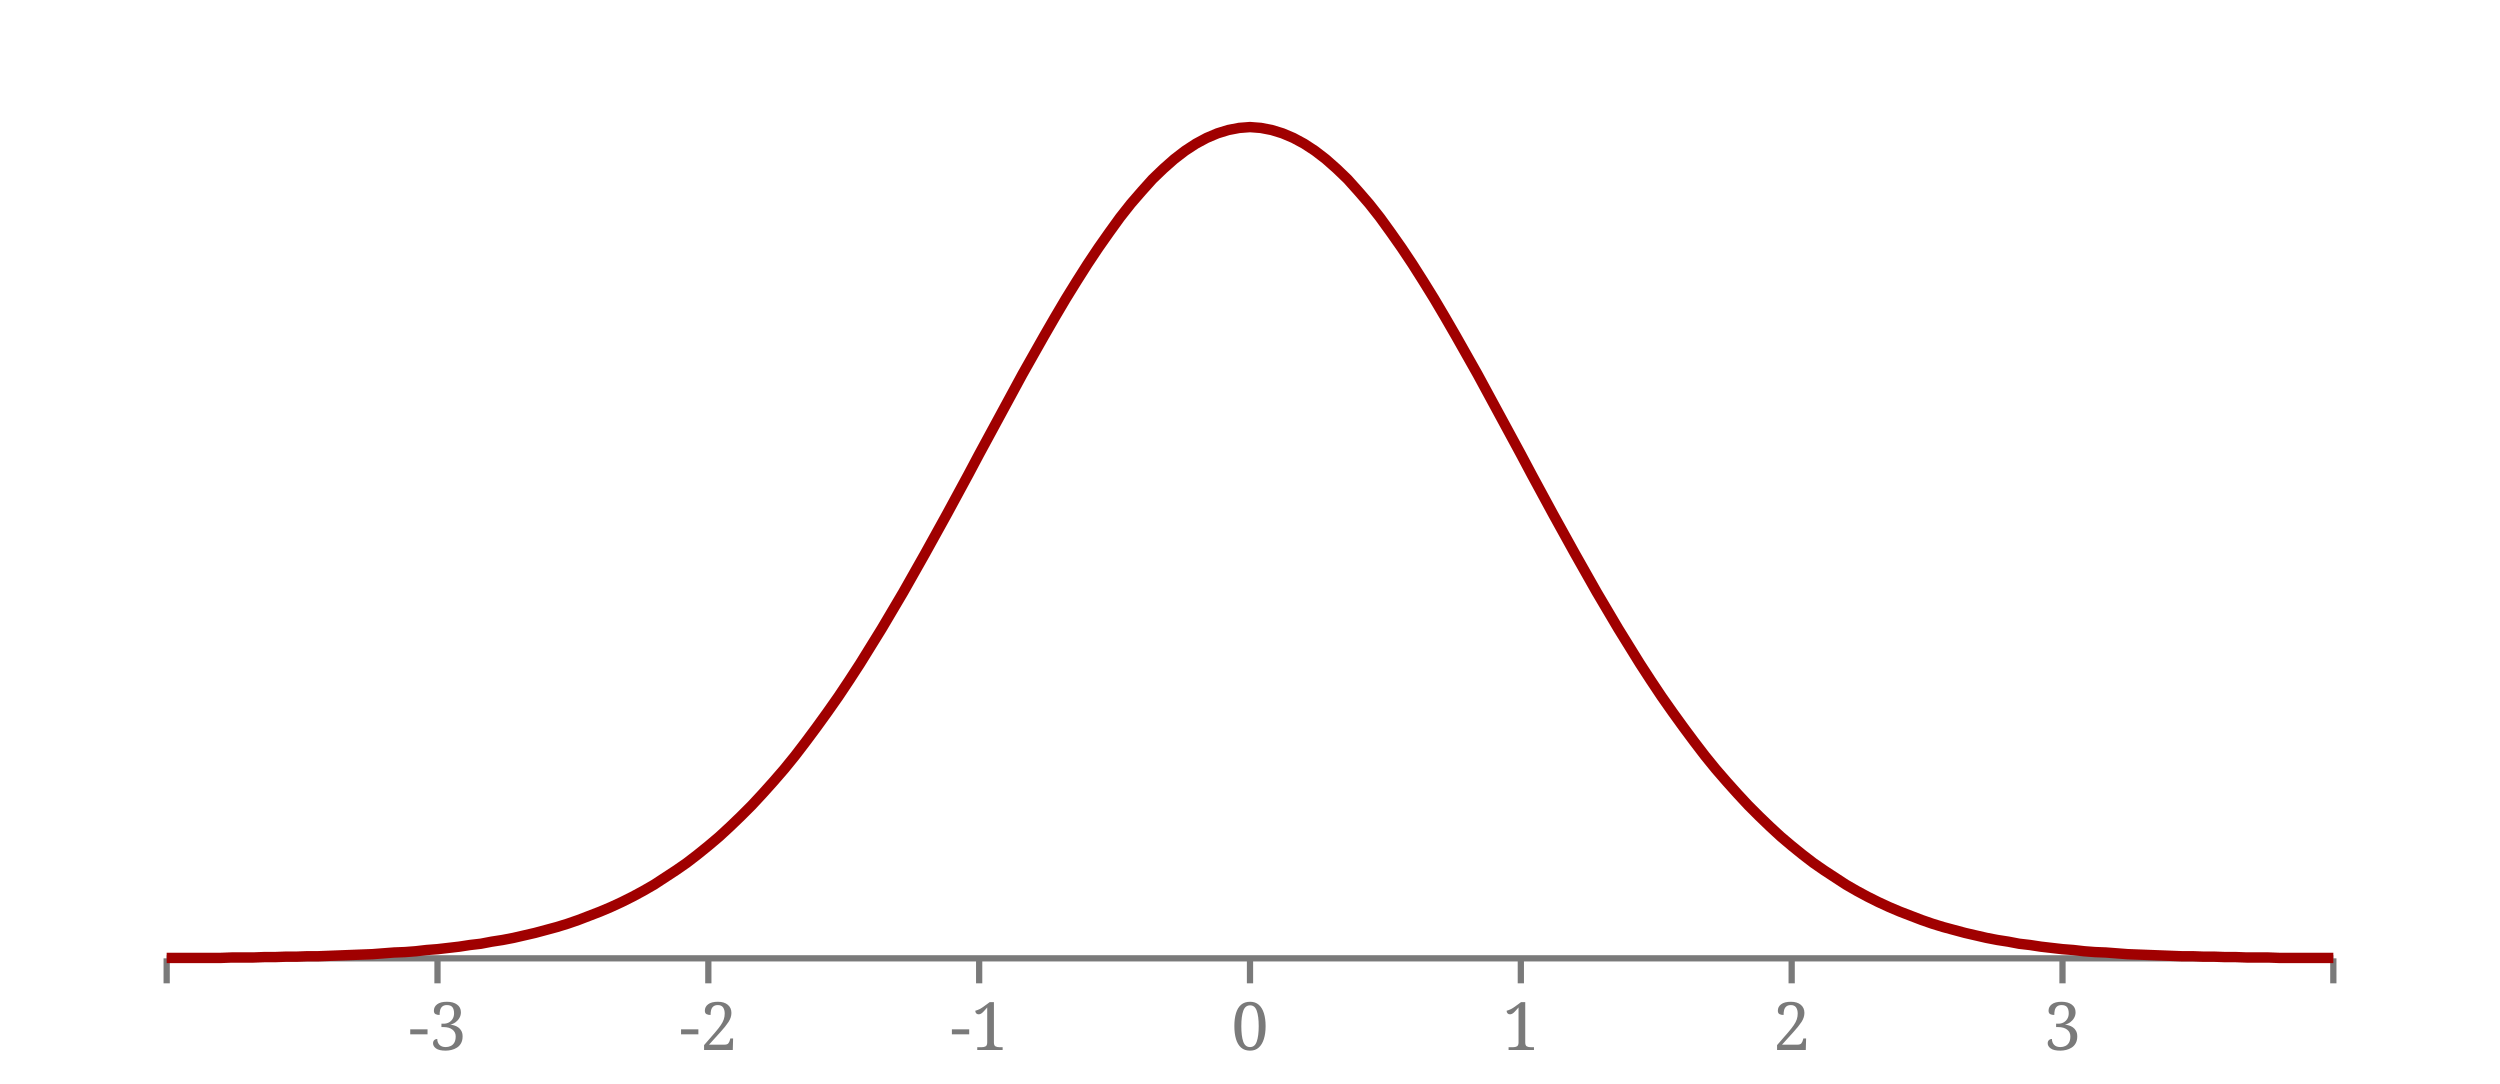
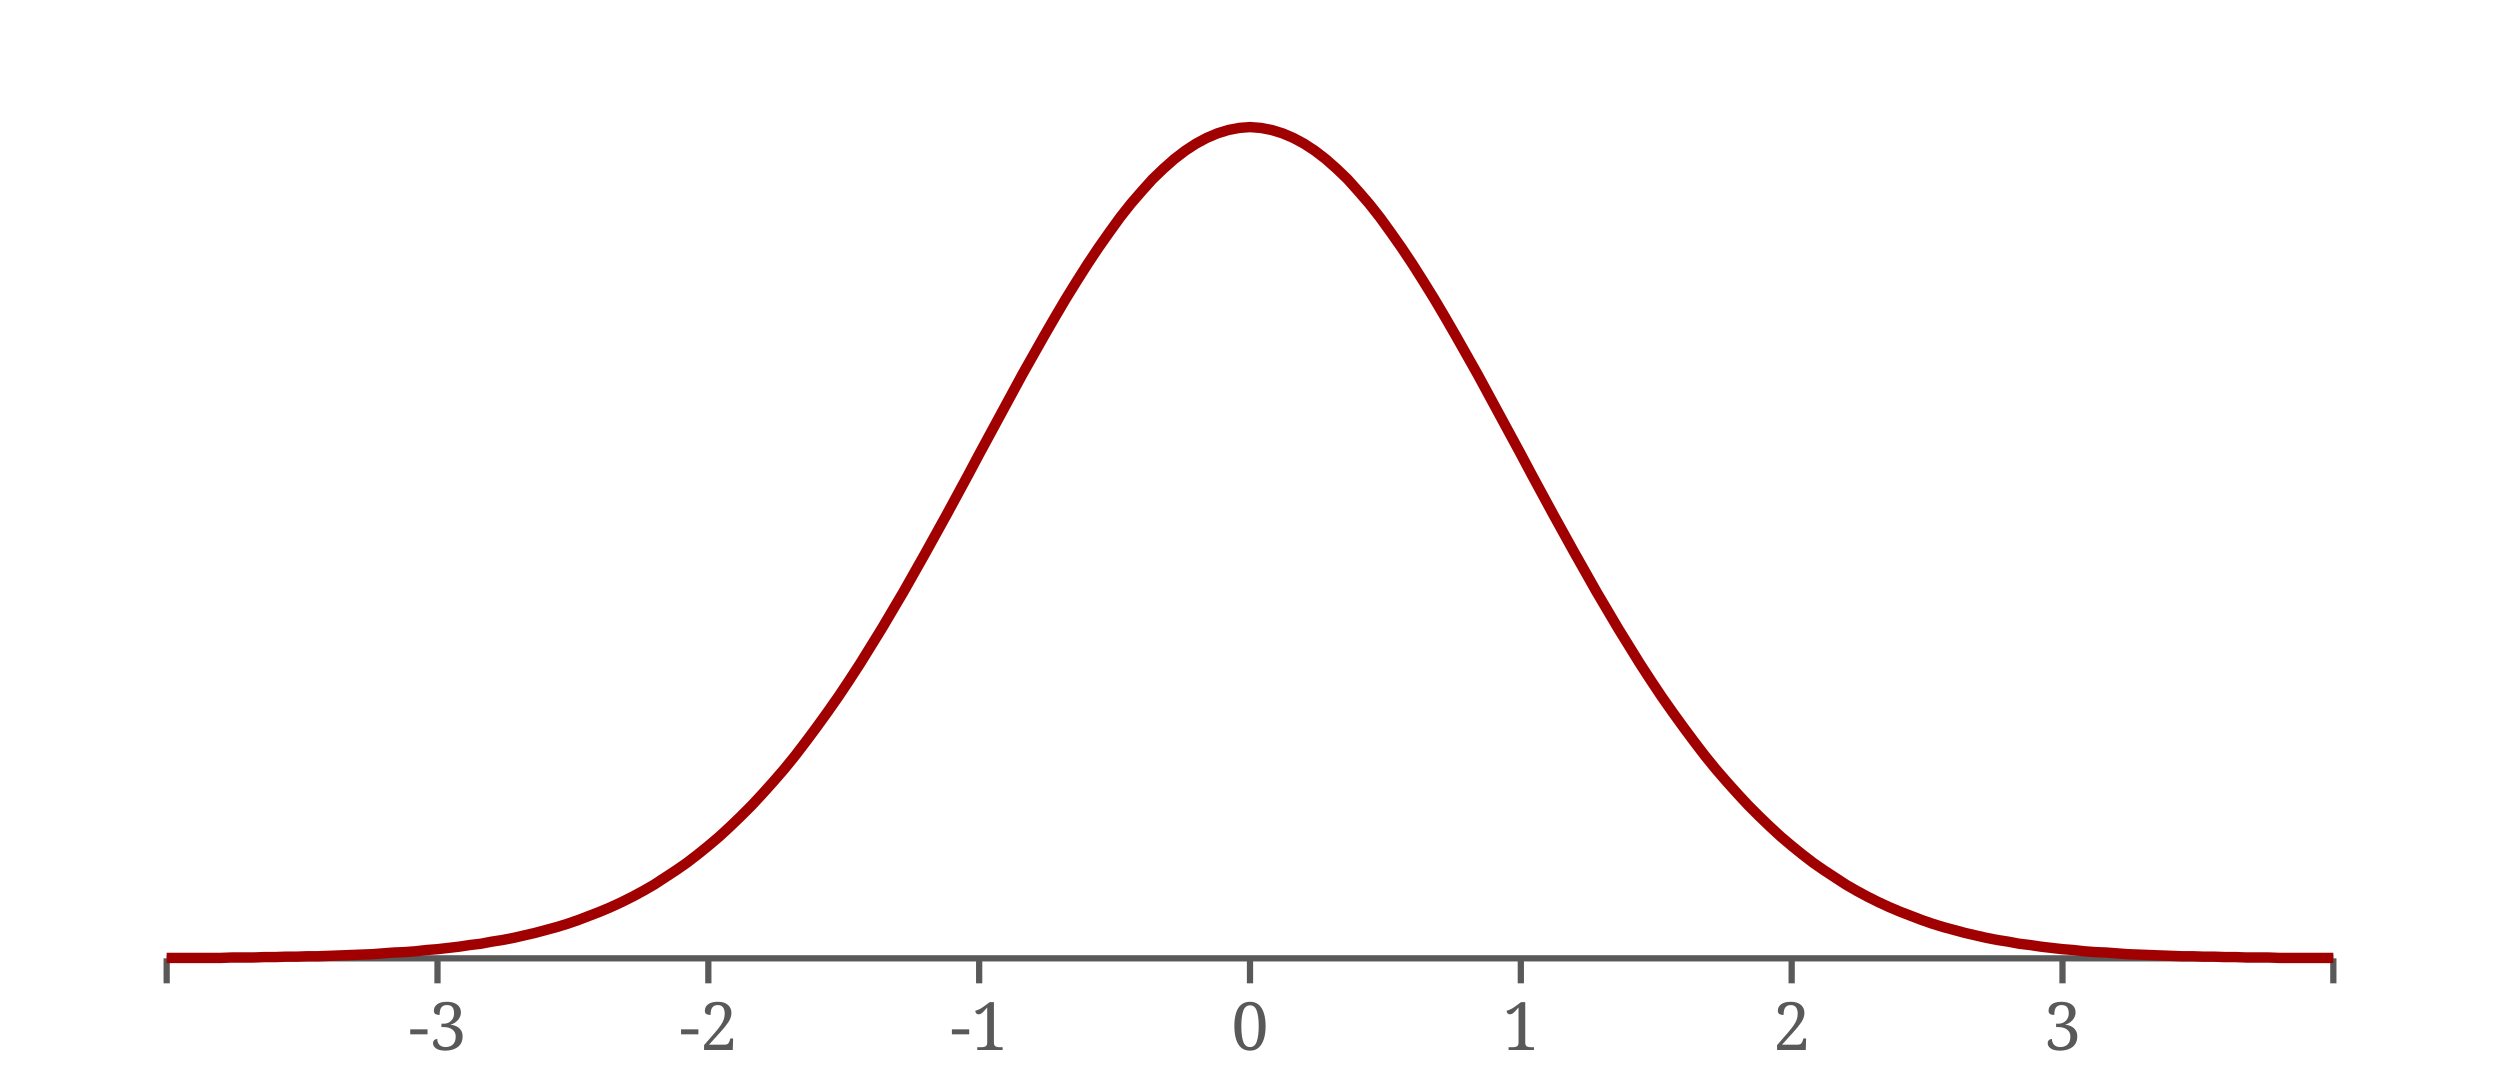
<svg xmlns="http://www.w3.org/2000/svg" viewBox="0 0 600 260" width="600" height="260" role="img" aria-label="Density of the standard normal distribution">
-   <g stroke="#7a7a7a" stroke-width="1.5" fill="none">
+   <style>.ax{stroke:#595959}.curve{stroke:#a00000}.lab{fill:#595959}@media (prefers-color-scheme:dark){.ax{stroke:#8f8f8f}.curve{stroke:#e78f8f}.lab{fill:#8f8f8f}}</style>
+   <g class="ax" stroke-width="1.5" fill="none">
    <line x1="40" y1="230" x2="560" y2="230" />
    <line x1="40.0" y1="230" x2="40.0" y2="236" />
    <line x1="105.0" y1="230" x2="105.0" y2="236" />
    <line x1="170.0" y1="230" x2="170.0" y2="236" />
    <line x1="235.0" y1="230" x2="235.0" y2="236" />
    <line x1="300.0" y1="230" x2="300.0" y2="236" />
    <line x1="365.0" y1="230" x2="365.0" y2="236" />
    <line x1="430.0" y1="230" x2="430.0" y2="236" />
    <line x1="495.0" y1="230" x2="495.0" y2="236" />
    <line x1="560.0" y1="230" x2="560.0" y2="236" />
  </g>
-   <polyline fill="none" stroke="#a00000" stroke-width="2.5" points="40.0,229.9 42.6,229.9 45.2,229.9 47.8,229.9 50.4,229.9 53.0,229.9 55.6,229.8 58.2,229.8 60.8,229.8 63.4,229.7 66.0,229.7 68.6,229.6 71.2,229.6 73.8,229.5 76.4,229.5 79.0,229.4 81.6,229.3 84.2,229.2 86.8,229.1 89.4,229.0 92.0,228.8 94.6,228.6 97.2,228.5 99.8,228.3 102.4,228.0 105.0,227.8 107.6,227.5 110.2,227.2 112.8,226.8 115.4,226.5 118.0,226.0 120.6,225.6 123.2,225.1 125.8,224.5 128.4,223.9 131.0,223.2 133.6,222.5 136.2,221.7 138.8,220.8 141.4,219.8 144.0,218.8 146.6,217.7 149.2,216.5 151.8,215.2 154.4,213.8 157.0,212.3 159.6,210.6 162.2,208.9 164.8,207.1 167.4,205.1 170.0,203.0 172.6,200.8 175.2,198.4 177.8,195.9 180.4,193.3 183.0,190.5 185.6,187.6 188.2,184.6 190.8,181.4 193.4,178.0 196.0,174.5 198.6,170.9 201.2,167.2 203.8,163.3 206.4,159.3 209.0,155.1 211.6,150.9 214.2,146.5 216.8,142.1 219.4,137.5 222.0,132.9 224.6,128.2 227.2,123.5 229.8,118.7 232.4,113.9 235.0,109.0 237.6,104.2 240.2,99.4 242.8,94.6 245.4,89.8 248.0,85.2 250.6,80.6 253.2,76.1 255.8,71.7 258.4,67.5 261.0,63.4 263.6,59.5 266.2,55.8 268.8,52.2 271.4,48.9 274.0,45.9 276.6,43.0 279.2,40.5 281.8,38.2 284.4,36.2 287.0,34.5 289.6,33.1 292.2,32.0 294.8,31.2 297.4,30.7 300.0,30.5 302.6,30.7 305.2,31.2 307.8,32.0 310.4,33.1 313.0,34.5 315.6,36.2 318.2,38.2 320.8,40.5 323.4,43.0 326.0,45.9 328.6,48.9 331.2,52.2 333.8,55.8 336.4,59.5 339.0,63.4 341.6,67.5 344.2,71.7 346.8,76.1 349.4,80.6 352.0,85.2 354.6,89.8 357.2,94.6 359.8,99.4 362.4,104.2 365.0,109.0 367.6,113.9 370.2,118.7 372.8,123.5 375.4,128.2 378.0,132.9 380.6,137.5 383.2,142.1 385.8,146.5 388.4,150.9 391.0,155.1 393.6,159.3 396.2,163.3 398.8,167.2 401.4,170.9 404.0,174.5 406.6,178.0 409.2,181.4 411.8,184.6 414.4,187.6 417.0,190.5 419.6,193.3 422.2,195.9 424.8,198.4 427.4,200.8 430.0,203.0 432.6,205.1 435.2,207.1 437.8,208.9 440.4,210.6 443.0,212.3 445.6,213.8 448.2,215.2 450.8,216.5 453.4,217.7 456.0,218.8 458.6,219.8 461.2,220.8 463.8,221.7 466.4,222.5 469.0,223.2 471.6,223.9 474.2,224.5 476.8,225.1 479.4,225.6 482.0,226.0 484.6,226.5 487.2,226.8 489.8,227.2 492.4,227.5 495.0,227.8 497.6,228.0 500.2,228.3 502.8,228.5 505.4,228.6 508.0,228.8 510.6,229.0 513.2,229.1 515.8,229.2 518.4,229.3 521.0,229.4 523.6,229.5 526.2,229.5 528.8,229.6 531.4,229.6 534.0,229.7 536.6,229.7 539.2,229.8 541.8,229.8 544.4,229.8 547.0,229.9 549.6,229.9 552.2,229.9 554.8,229.9 557.4,229.9 560.0,229.9" />
-   <g fill="#7a7a7a" font-family="Georgia, serif" font-size="16" text-anchor="middle">
+   <polyline class="curve" fill="none" stroke-width="2.5" points="40.0,229.9 42.6,229.9 45.2,229.9 47.8,229.9 50.4,229.9 53.0,229.9 55.6,229.8 58.2,229.8 60.8,229.8 63.4,229.7 66.0,229.7 68.6,229.6 71.2,229.6 73.8,229.5 76.4,229.5 79.0,229.4 81.6,229.3 84.2,229.2 86.8,229.1 89.4,229.0 92.0,228.8 94.6,228.6 97.2,228.5 99.8,228.3 102.4,228.0 105.0,227.8 107.6,227.5 110.2,227.2 112.8,226.8 115.4,226.5 118.0,226.0 120.6,225.6 123.2,225.1 125.8,224.5 128.4,223.9 131.0,223.2 133.6,222.5 136.2,221.7 138.8,220.8 141.4,219.8 144.0,218.8 146.6,217.7 149.2,216.5 151.8,215.2 154.4,213.8 157.0,212.3 159.6,210.6 162.2,208.9 164.8,207.1 167.4,205.1 170.0,203.0 172.6,200.8 175.2,198.4 177.8,195.9 180.4,193.3 183.0,190.5 185.6,187.6 188.2,184.6 190.8,181.4 193.4,178.0 196.0,174.5 198.6,170.9 201.2,167.2 203.8,163.3 206.4,159.3 209.0,155.1 211.6,150.9 214.2,146.5 216.8,142.1 219.4,137.5 222.0,132.9 224.6,128.2 227.2,123.5 229.8,118.7 232.4,113.9 235.0,109.0 237.6,104.2 240.2,99.4 242.8,94.6 245.4,89.8 248.0,85.2 250.6,80.6 253.2,76.1 255.8,71.7 258.4,67.5 261.0,63.4 263.6,59.5 266.2,55.8 268.8,52.2 271.4,48.9 274.0,45.9 276.6,43.0 279.2,40.5 281.8,38.2 284.4,36.2 287.0,34.5 289.6,33.1 292.2,32.0 294.8,31.2 297.4,30.7 300.0,30.5 302.6,30.7 305.2,31.2 307.8,32.0 310.4,33.1 313.0,34.5 315.6,36.2 318.2,38.2 320.8,40.5 323.4,43.0 326.0,45.9 328.6,48.9 331.2,52.2 333.8,55.8 336.4,59.5 339.0,63.4 341.6,67.5 344.2,71.7 346.8,76.1 349.4,80.6 352.0,85.2 354.6,89.8 357.2,94.6 359.8,99.4 362.4,104.2 365.0,109.0 367.6,113.9 370.2,118.7 372.8,123.5 375.4,128.2 378.0,132.9 380.6,137.5 383.2,142.1 385.8,146.5 388.4,150.9 391.0,155.1 393.6,159.3 396.2,163.3 398.8,167.2 401.4,170.9 404.0,174.5 406.6,178.0 409.2,181.4 411.8,184.6 414.4,187.6 417.0,190.5 419.6,193.3 422.2,195.9 424.8,198.4 427.4,200.8 430.0,203.0 432.6,205.1 435.2,207.1 437.8,208.9 440.4,210.6 443.0,212.3 445.6,213.8 448.2,215.2 450.8,216.5 453.4,217.7 456.0,218.8 458.6,219.8 461.2,220.8 463.8,221.7 466.4,222.5 469.0,223.2 471.6,223.9 474.2,224.5 476.8,225.1 479.4,225.6 482.0,226.0 484.6,226.5 487.2,226.8 489.8,227.2 492.4,227.5 495.0,227.8 497.6,228.0 500.2,228.3 502.8,228.5 505.4,228.6 508.0,228.8 510.6,229.0 513.2,229.1 515.8,229.2 518.4,229.3 521.0,229.4 523.6,229.5 526.2,229.5 528.8,229.6 531.4,229.6 534.0,229.7 536.6,229.7 539.2,229.8 541.8,229.8 544.4,229.8 547.0,229.9 549.6,229.9 552.2,229.9 554.8,229.9 557.4,229.9 560.0,229.9" />
+   <g class="lab" font-family="Georgia, serif" font-size="16" text-anchor="middle">
    <text x="105.0" y="252">-3</text>
    <text x="170.0" y="252">-2</text>
    <text x="235.0" y="252">-1</text>
    <text x="300.0" y="252">0</text>
    <text x="365.0" y="252">1</text>
    <text x="430.0" y="252">2</text>
    <text x="495.0" y="252">3</text>
  </g>
</svg>
